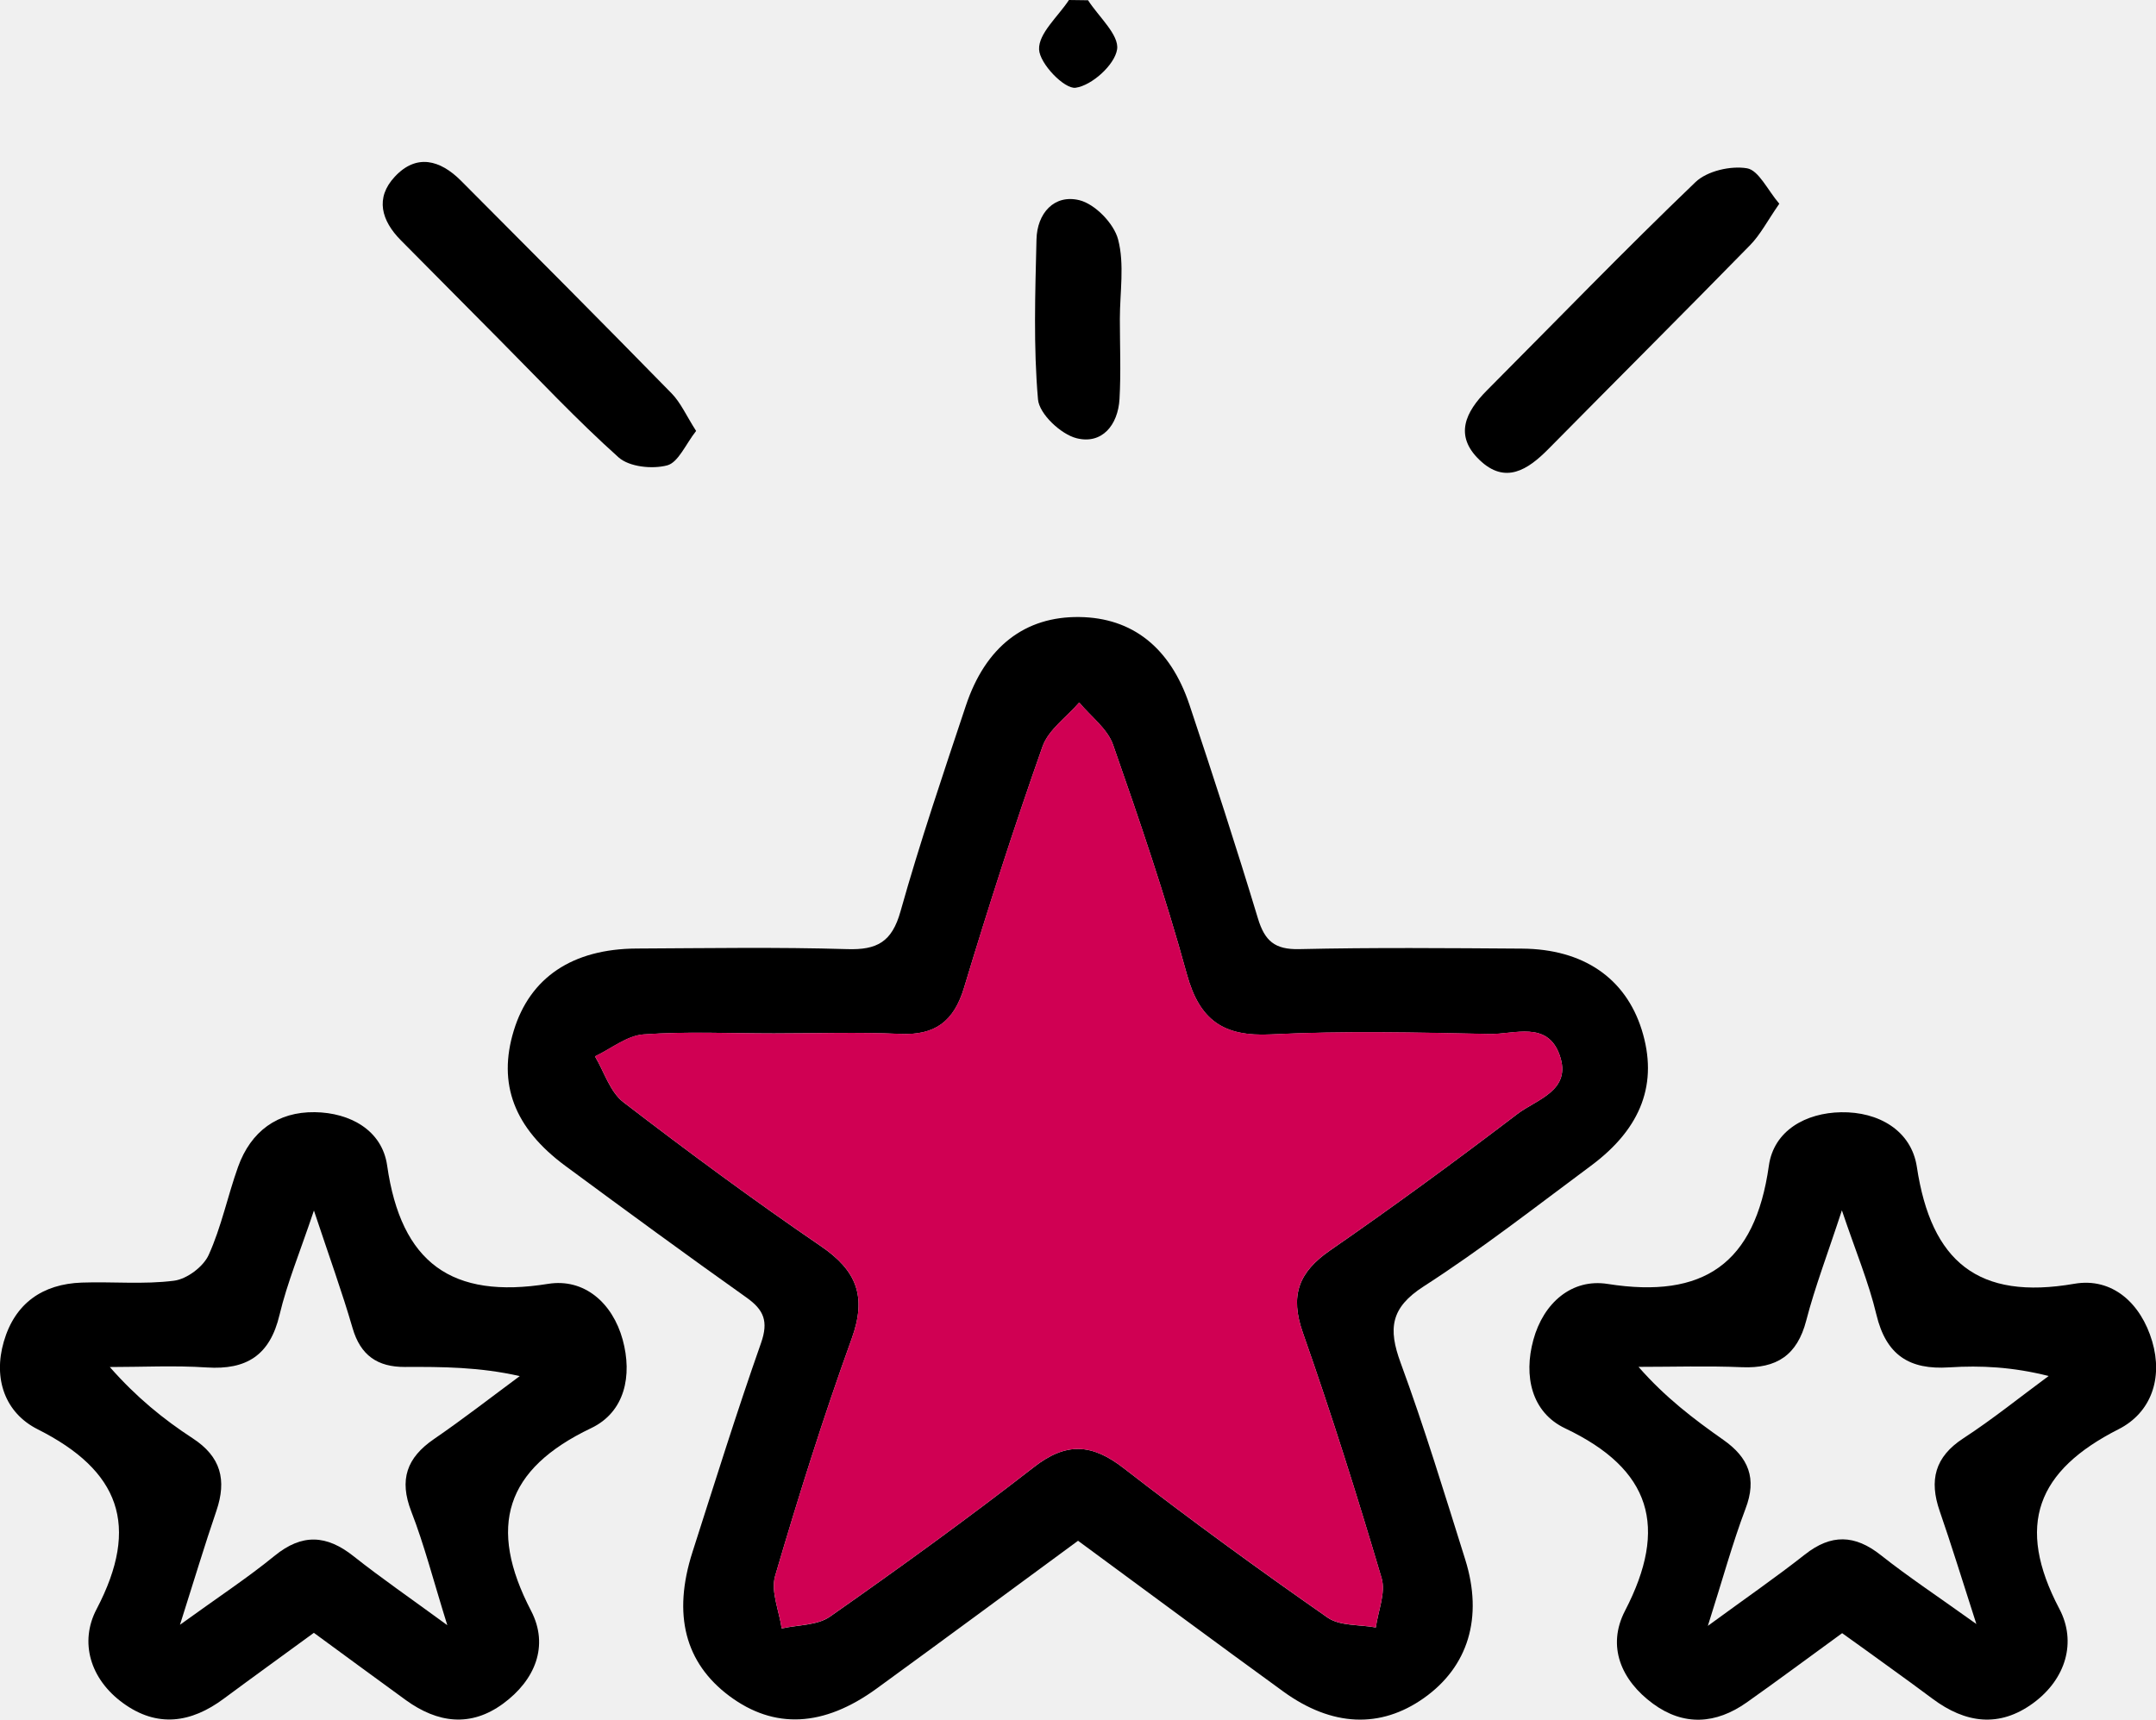
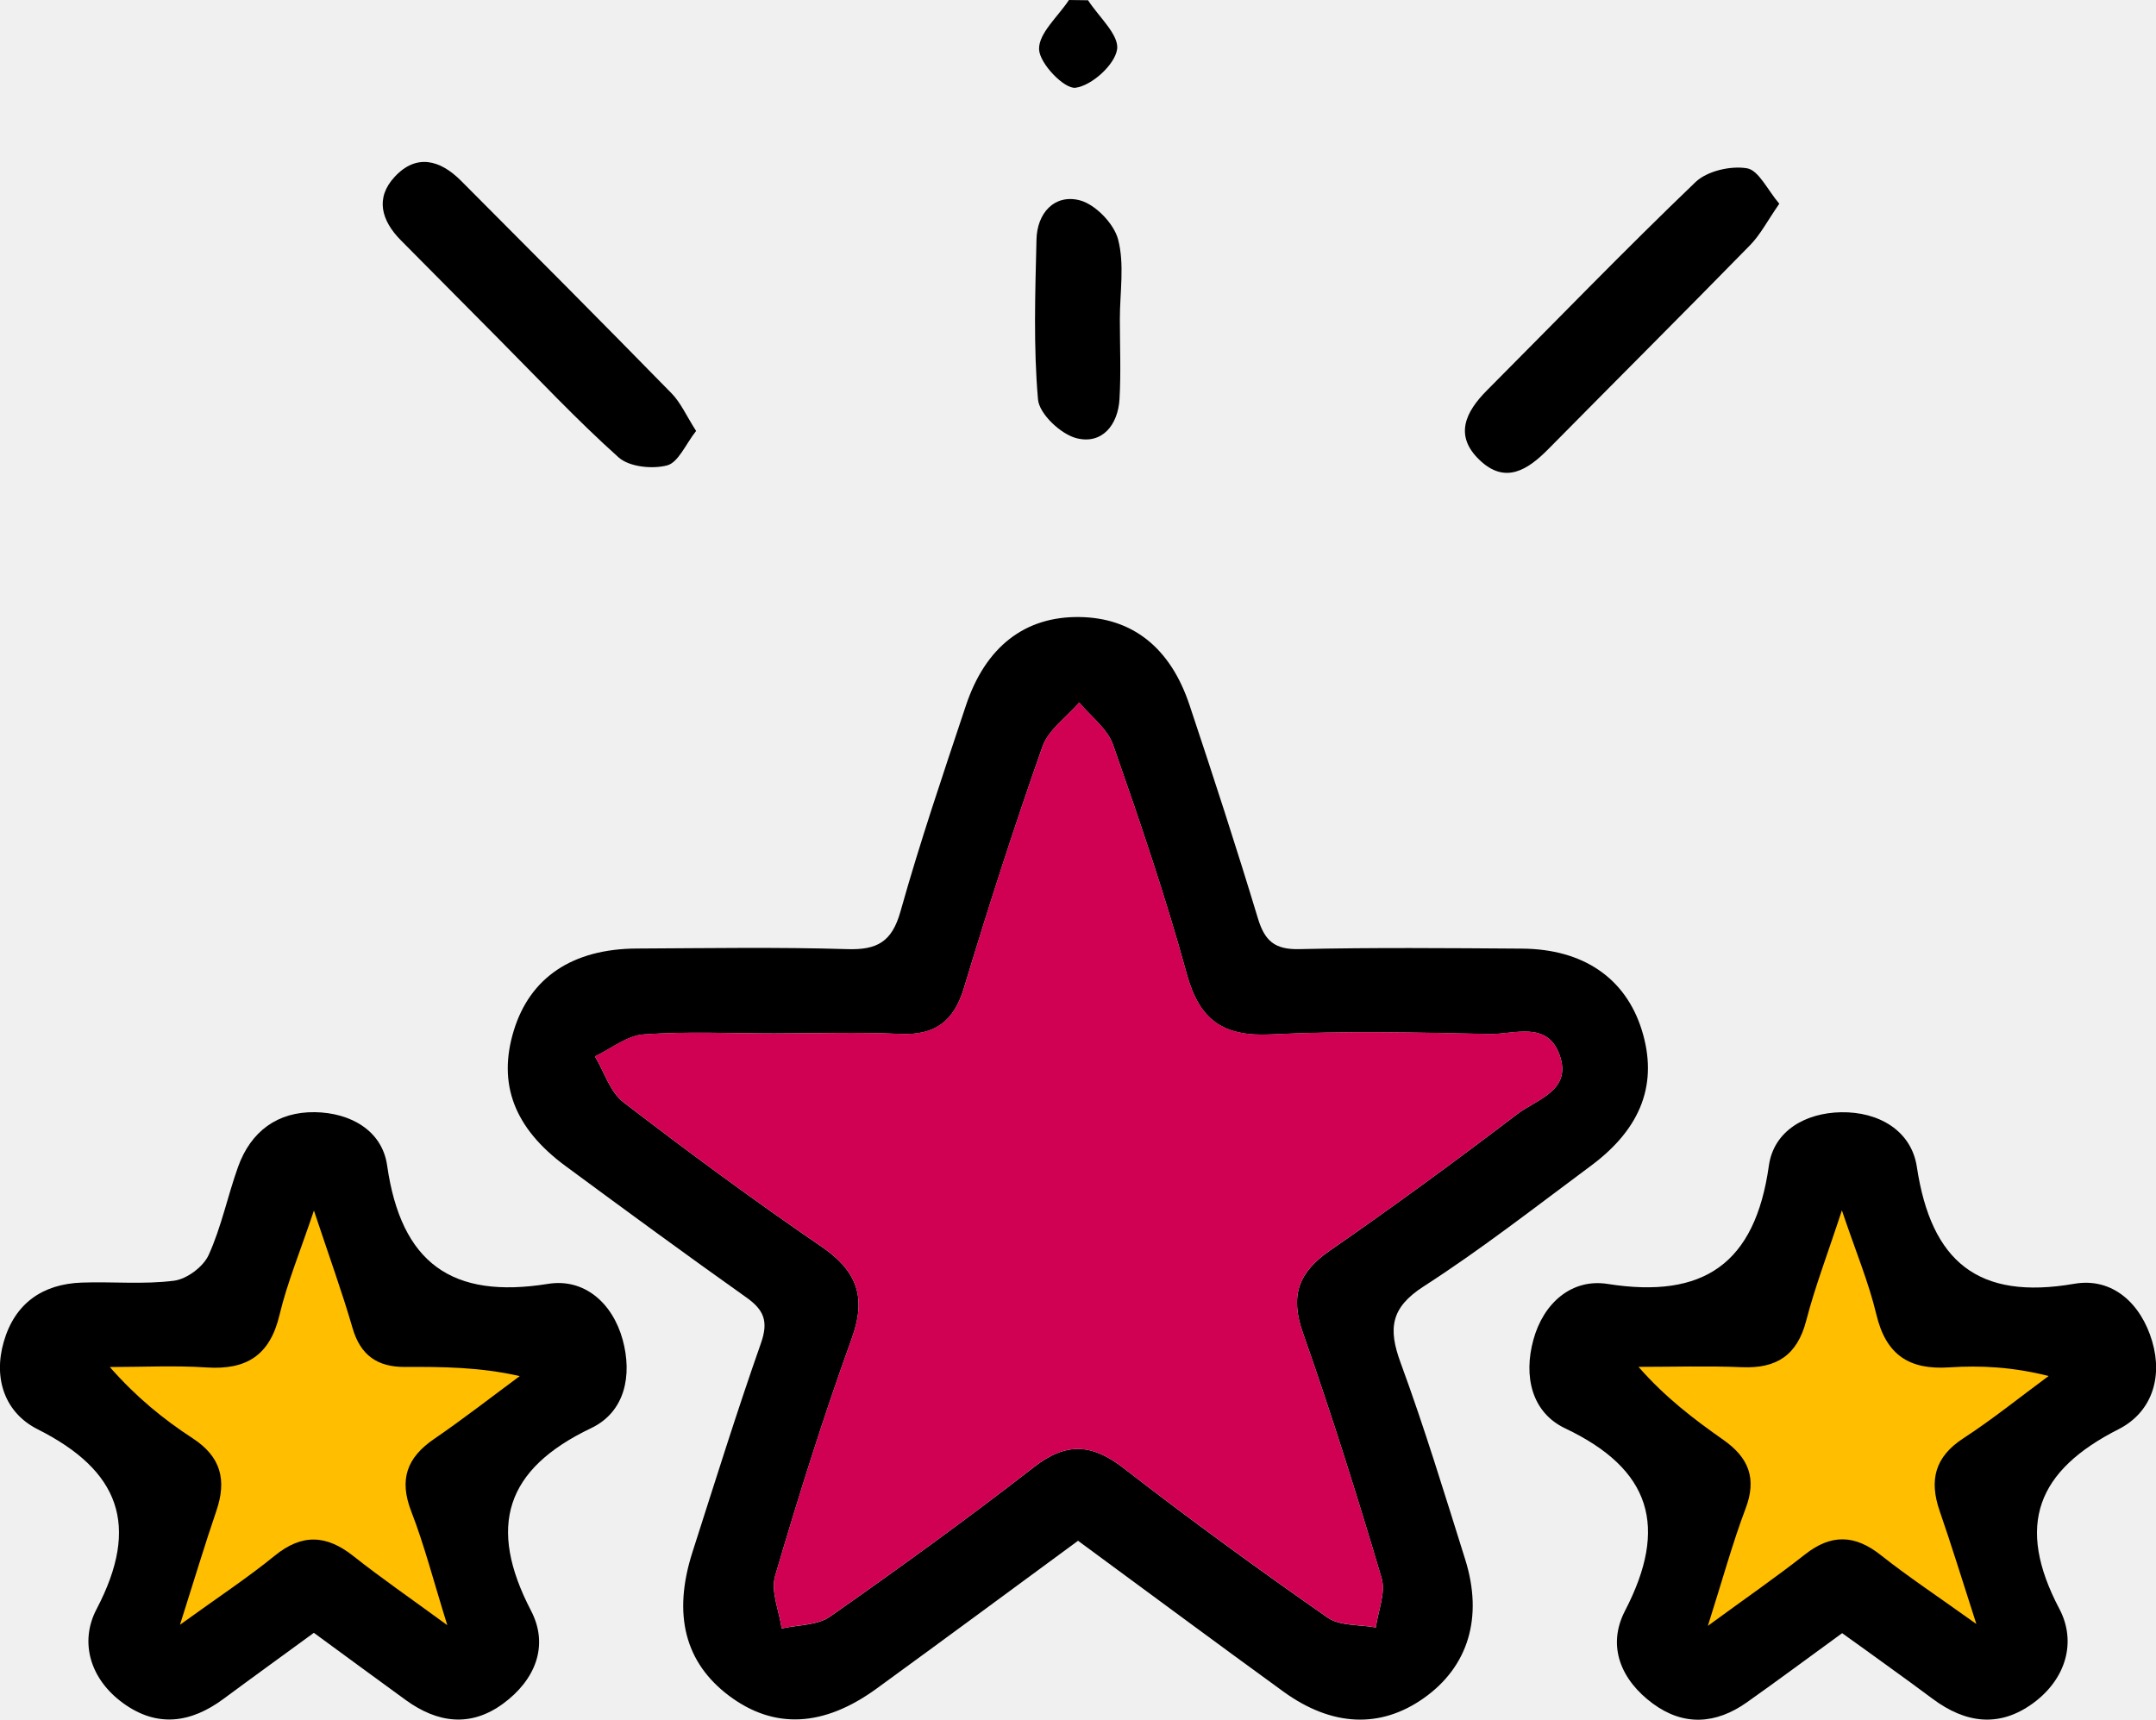
<svg xmlns="http://www.w3.org/2000/svg" width="94" height="75" viewBox="0 0 94 75" fill="none">
-   <g clip-path="url(#clip0_32_129)">
-     <path d="M47.002 67.195C43.957 69.435 41.099 71.546 38.223 73.639C35.908 75.325 33.755 75.421 31.803 73.968C29.87 72.526 29.316 70.419 30.192 67.686C31.168 64.643 32.118 61.589 33.179 58.576C33.513 57.625 33.307 57.126 32.54 56.583C29.892 54.704 27.272 52.782 24.657 50.852C22.411 49.195 21.692 47.265 22.4 44.947C23.108 42.628 24.961 41.379 27.767 41.367C30.827 41.353 33.887 41.301 36.939 41.393C38.238 41.434 38.887 41.083 39.261 39.748C40.109 36.731 41.117 33.762 42.108 30.785C42.966 28.197 44.694 26.877 47.064 26.91C49.361 26.94 51.026 28.234 51.863 30.748C52.894 33.839 53.902 36.938 54.845 40.055C55.142 41.035 55.579 41.416 56.636 41.393C59.875 41.319 63.118 41.349 66.361 41.371C69.032 41.39 70.87 42.658 71.578 44.91C72.3 47.217 71.589 49.188 69.369 50.837C66.959 52.626 64.585 54.483 62.065 56.106C60.627 57.034 60.52 57.943 61.063 59.426C62.102 62.251 62.978 65.135 63.881 68.008C64.677 70.544 64.009 72.696 62.072 74.061C60.19 75.388 58.074 75.311 55.95 73.769C52.985 71.617 50.039 69.428 47.002 67.195ZM33.74 45.069C31.847 45.069 29.943 44.976 28.061 45.113C27.335 45.165 26.645 45.738 25.941 46.071C26.344 46.747 26.597 47.62 27.177 48.067C29.994 50.23 32.852 52.342 35.787 54.346C37.35 55.411 37.801 56.542 37.133 58.383C35.901 61.789 34.815 65.253 33.795 68.729C33.597 69.406 33.971 70.252 34.081 71.021C34.793 70.859 35.637 70.892 36.187 70.504C39.195 68.396 42.174 66.24 45.076 63.985C46.488 62.883 47.611 62.957 48.99 64.029C51.896 66.281 54.867 68.444 57.879 70.544C58.418 70.922 59.277 70.844 59.985 70.977C60.084 70.256 60.425 69.465 60.238 68.829C59.174 65.239 58.048 61.659 56.804 58.124C56.232 56.498 56.617 55.481 57.993 54.531C60.763 52.615 63.481 50.622 66.159 48.581C67.003 47.938 68.551 47.565 67.997 46.011C67.462 44.503 66.016 45.117 64.945 45.095C61.768 45.028 58.584 44.954 55.414 45.113C53.349 45.217 52.299 44.51 51.742 42.473C50.817 39.101 49.684 35.781 48.528 32.479C48.282 31.776 47.556 31.247 47.053 30.637C46.507 31.273 45.714 31.821 45.454 32.556C44.228 36.028 43.099 39.541 42.035 43.068C41.587 44.558 40.762 45.161 39.239 45.091C37.408 45.006 35.574 45.069 33.74 45.069Z" fill="black" />
-     <path d="M80.316 71.225C78.827 72.308 77.502 73.295 76.156 74.246C74.817 75.192 73.412 75.288 72.069 74.301C70.683 73.284 70.048 71.798 70.848 70.252C72.744 66.599 71.999 64.078 68.239 62.292C66.768 61.593 66.423 60.007 66.853 58.435C67.293 56.819 68.533 55.747 70.096 55.995C74.274 56.653 76.519 55.118 77.121 50.84C77.337 49.302 78.735 48.533 80.269 48.507C81.894 48.478 83.332 49.295 83.574 50.892C84.198 55.033 86.252 56.716 90.442 55.987C92.089 55.703 93.343 56.83 93.835 58.502C94.308 60.117 93.784 61.611 92.371 62.329C88.82 64.129 87.859 66.507 89.788 70.167C90.544 71.602 90.078 73.221 88.651 74.272C87.162 75.366 85.683 75.148 84.26 74.087C83.622 73.61 82.98 73.144 82.334 72.678C81.692 72.208 81.046 71.75 80.316 71.225ZM74.461 70.907C76.149 69.672 77.451 68.773 78.695 67.793C79.836 66.895 80.867 66.921 82.004 67.823C83.2 68.77 84.476 69.613 86.168 70.826C85.515 68.796 85.067 67.339 84.568 65.897C84.106 64.558 84.352 63.541 85.599 62.728C86.883 61.892 88.083 60.92 89.319 60.01C87.76 59.615 86.366 59.544 84.983 59.633C83.244 59.748 82.231 59.097 81.809 57.33C81.475 55.928 80.91 54.582 80.305 52.785C79.678 54.701 79.131 56.124 78.75 57.592C78.357 59.112 77.451 59.689 75.951 59.626C74.45 59.563 72.942 59.611 71.438 59.611C72.601 60.942 73.852 61.892 75.136 62.794C76.237 63.567 76.611 64.473 76.101 65.804C75.536 67.298 75.118 68.84 74.461 70.907Z" fill="black" />
-     <path d="M13.684 71.21C12.315 72.212 11.028 73.14 9.755 74.083C8.328 75.144 6.849 75.359 5.36 74.271C3.929 73.229 3.456 71.613 4.212 70.175C6.123 66.525 5.209 64.129 1.64 62.332C0.224 61.619 -0.305 60.132 0.165 58.513C0.649 56.838 1.856 55.998 3.562 55.936C4.905 55.888 6.262 56.024 7.587 55.854C8.144 55.784 8.863 55.248 9.098 54.73C9.652 53.51 9.923 52.164 10.378 50.892C10.936 49.336 12.103 48.481 13.728 48.504C15.261 48.526 16.659 49.288 16.879 50.829C17.488 55.089 19.704 56.668 23.897 55.991C25.464 55.74 26.704 56.812 27.148 58.424C27.577 59.992 27.247 61.582 25.772 62.284C22.03 64.07 21.245 66.577 23.152 70.245C23.952 71.779 23.325 73.277 21.938 74.297C20.518 75.34 19.077 75.144 17.697 74.146C16.373 73.184 15.052 72.212 13.684 71.21ZM19.502 70.877C18.886 68.899 18.497 67.372 17.932 65.919C17.393 64.528 17.734 63.575 18.919 62.761C20.195 61.885 21.417 60.935 22.661 60.014C20.904 59.615 19.275 59.607 17.646 59.615C16.461 59.618 15.716 59.112 15.371 57.917C14.916 56.35 14.359 54.815 13.687 52.793C13.082 54.597 12.521 55.943 12.187 57.344C11.769 59.112 10.745 59.748 9.017 59.637C7.612 59.544 6.196 59.618 4.787 59.618C5.947 60.938 7.128 61.896 8.397 62.724C9.637 63.53 9.89 64.547 9.436 65.885C8.929 67.368 8.478 68.869 7.847 70.859C9.524 69.646 10.797 68.81 11.97 67.853C13.174 66.869 14.245 66.936 15.423 67.875C16.608 68.814 17.859 69.675 19.502 70.877Z" fill="black" />
+   <g clip-path="url(#clip0_1081_407)">
+     <path d="M47.002 67.195C43.957 69.435 41.099 71.546 38.223 73.639C35.908 75.325 33.754 75.421 31.803 73.968C29.869 72.526 29.315 70.419 30.192 67.686C31.168 64.643 32.118 61.589 33.178 58.576C33.512 57.625 33.307 57.126 32.54 56.583C29.891 54.704 27.272 52.782 24.656 50.852C22.411 49.195 21.692 47.265 22.4 44.947C23.108 42.628 24.961 41.379 27.767 41.367C30.827 41.353 33.886 41.301 36.939 41.393C38.237 41.434 38.887 41.083 39.261 39.748C40.108 36.731 41.117 33.762 42.108 30.785C42.966 28.197 44.694 26.877 47.064 26.91C49.361 26.94 51.026 28.234 51.862 30.748C52.893 33.839 53.902 36.938 54.845 40.055C55.142 41.035 55.579 41.416 56.635 41.393C59.875 41.319 63.118 41.349 66.361 41.371C69.031 41.39 70.869 42.658 71.577 44.91C72.3 47.217 71.588 49.188 69.369 50.837C66.959 52.626 64.585 54.483 62.065 56.106C60.627 57.034 60.52 57.943 61.063 59.426C62.102 62.251 62.978 65.135 63.881 68.008C64.677 70.544 64.009 72.696 62.072 74.061C60.19 75.388 58.073 75.311 55.949 73.769C52.985 71.617 50.039 69.428 47.002 67.195ZM33.74 45.069C31.847 45.069 29.943 44.976 28.061 45.113C27.334 45.165 26.645 45.738 25.94 46.071C26.344 46.747 26.597 47.62 27.177 48.067C29.994 50.23 32.852 52.342 35.787 54.346C37.35 55.411 37.801 56.542 37.133 58.383C35.901 61.789 34.815 65.253 33.795 68.729C33.597 69.406 33.971 70.252 34.081 71.021C34.793 70.859 35.636 70.892 36.187 70.504C39.195 68.396 42.174 66.24 45.076 63.985C46.488 62.883 47.611 62.957 48.99 64.029C51.895 66.281 54.867 68.444 57.879 70.544C58.418 70.922 59.277 70.844 59.985 70.977C60.084 70.256 60.425 69.465 60.238 68.829C59.174 65.239 58.048 61.659 56.804 58.124C56.232 56.498 56.617 55.481 57.993 54.531C60.763 52.615 63.481 50.622 66.159 48.581C67.003 47.938 68.551 47.565 67.997 46.011C67.461 44.503 66.016 45.117 64.945 45.095C61.768 45.028 58.583 44.954 55.414 45.113C53.348 45.217 52.299 44.51 51.741 42.473C50.817 39.101 49.683 35.781 48.528 32.479C48.282 31.776 47.556 31.247 47.053 30.637C46.506 31.273 45.714 31.821 45.453 32.556C44.228 36.028 43.098 39.541 42.034 43.068C41.587 44.558 40.761 45.161 39.239 45.091C37.408 45.006 35.574 45.069 33.74 45.069Z" fill="black" />
+     <path d="M83.5 58L81 51L77 58L69 59L74 65.5V73.5L81 69.5L88.5 72.5L87 64.5L92.5 60L83.5 58Z" fill="#FFBE00" />
+     <path d="M80.316 71.225C78.827 72.308 77.502 73.295 76.156 74.246C74.817 75.192 73.412 75.288 72.069 74.301C70.683 73.284 70.048 71.798 70.848 70.252C72.744 66.599 72 64.078 68.239 62.292C66.768 61.593 66.423 60.007 66.853 58.435C67.293 56.819 68.533 55.747 70.096 55.995C74.274 56.653 76.519 55.118 77.121 50.84C77.337 49.302 78.735 48.533 80.269 48.507C81.894 48.478 83.332 49.295 83.574 50.892C84.198 55.033 86.252 56.716 90.442 55.987C92.089 55.703 93.343 56.83 93.835 58.502C94.308 60.117 93.784 61.611 92.371 62.329C88.82 64.129 87.859 66.507 89.788 70.167C90.544 71.602 90.078 73.221 88.651 74.272C87.162 75.366 85.683 75.148 84.26 74.087C83.622 73.61 82.98 73.144 82.334 72.678C81.692 72.208 81.046 71.75 80.316 71.225ZM74.461 70.907C76.149 69.672 77.451 68.773 78.695 67.793C79.836 66.895 80.867 66.921 82.004 67.823C83.2 68.77 84.476 69.613 86.168 70.826C85.515 68.796 85.067 67.339 84.568 65.897C84.106 64.558 84.352 63.541 85.599 62.728C86.883 61.892 88.083 60.92 89.319 60.01C87.76 59.615 86.366 59.544 84.983 59.633C83.244 59.748 82.231 59.097 81.809 57.33C81.475 55.928 80.91 54.582 80.305 52.785C79.678 54.701 79.131 56.124 78.75 57.592C78.357 59.112 77.451 59.689 75.951 59.626C74.45 59.563 72.942 59.611 71.438 59.611C72.601 60.942 73.852 61.892 75.136 62.794C76.237 63.567 76.611 64.473 76.101 65.804C75.536 67.298 75.118 68.84 74.461 70.907Z" fill="black" />
+     <path d="M16.5 57.5L14 50.5L10 57.5L2 58.5L7 65V73L14 69L21.5 72L20 64L25.5 59.5L16.5 57.5Z" fill="#FFBE00" />
+     <path d="M13.684 71.21C12.315 72.212 11.028 73.14 9.755 74.083C8.328 75.144 6.849 75.359 5.36 74.271C3.929 73.229 3.456 71.613 4.211 70.175C6.123 66.525 5.209 64.129 1.64 62.332C0.224 61.619 -0.305 60.132 0.165 58.513C0.649 56.838 1.856 55.998 3.562 55.936C4.905 55.888 6.262 56.024 7.587 55.854C8.144 55.784 8.863 55.248 9.098 54.73C9.652 53.51 9.923 52.164 10.378 50.892C10.936 49.336 12.103 48.481 13.728 48.504C15.261 48.526 16.659 49.288 16.879 50.829C17.488 55.089 19.704 56.668 23.897 55.991C25.463 55.74 26.703 56.812 27.147 58.424C27.577 59.992 27.246 61.582 25.772 62.284C22.03 64.07 21.245 66.577 23.152 70.245C23.952 71.779 23.325 73.277 21.938 74.297C20.518 75.34 19.076 75.144 17.697 74.146C16.373 73.184 15.052 72.212 13.684 71.21ZM19.502 70.877C18.886 68.899 18.497 67.372 17.932 65.919C17.393 64.528 17.734 63.575 18.919 62.761C20.195 61.885 21.417 60.935 22.661 60.014C20.904 59.615 19.275 59.607 17.646 59.615C16.461 59.618 15.716 59.112 15.371 57.917C14.916 56.35 14.359 54.815 13.687 52.793C13.082 54.597 12.521 55.943 12.187 57.344C11.769 59.112 10.745 59.748 9.017 59.637C7.612 59.544 6.196 59.618 4.787 59.618C5.947 60.938 7.128 61.896 8.397 62.724C9.637 63.53 9.89 64.547 9.435 65.885C8.929 67.368 8.478 68.869 7.847 70.859C9.524 69.646 10.796 68.81 11.97 67.853C13.174 66.869 14.245 66.936 15.423 67.875C16.608 68.814 17.859 69.675 19.502 70.877Z" fill="black" />
    <path d="M30.35 18.794C29.895 19.371 29.576 20.166 29.088 20.296C28.442 20.466 27.441 20.366 26.971 19.948C25.148 18.317 23.471 16.52 21.744 14.783C20.317 13.348 18.897 11.913 17.473 10.475C16.633 9.625 16.343 8.637 17.213 7.706C18.156 6.692 19.19 6.973 20.093 7.876C23.163 10.956 26.234 14.039 29.275 17.149C29.679 17.559 29.925 18.133 30.35 18.794Z" fill="black" />
    <path d="M77.576 8.885C77.055 9.636 76.747 10.242 76.295 10.7C73.383 13.677 70.433 16.62 67.505 19.586C66.607 20.495 65.624 21.135 64.505 20.059C63.393 18.994 63.896 17.966 64.82 17.034C67.847 13.995 70.826 10.911 73.922 7.942C74.432 7.454 75.459 7.221 76.167 7.339C76.677 7.424 77.066 8.29 77.576 8.885Z" fill="black" />
-     <path d="M48.825 13.91C48.825 15.075 48.876 16.239 48.81 17.4C48.744 18.543 48.044 19.39 46.939 19.112C46.257 18.942 45.311 18.055 45.256 17.419C45.054 15.112 45.135 12.771 45.19 10.445C45.215 9.296 45.967 8.464 47.057 8.73C47.739 8.896 48.565 9.743 48.748 10.442C49.034 11.529 48.825 12.745 48.825 13.91Z" fill="black" />
+     <path d="M48.825 13.91C48.825 15.075 48.877 16.239 48.81 17.4C48.744 18.543 48.044 19.39 46.94 19.112C46.257 18.942 45.311 18.055 45.256 17.419C45.054 15.112 45.135 12.771 45.19 10.445C45.215 9.296 45.967 8.464 47.057 8.73C47.739 8.896 48.565 9.743 48.748 10.442C49.034 11.529 48.825 12.745 48.825 13.91Z" fill="black" />
    <path d="M47.438 0.011C47.901 0.732 48.803 1.523 48.704 2.156C48.598 2.832 47.6 3.731 46.895 3.827C46.407 3.893 45.329 2.777 45.303 2.156C45.274 1.457 46.132 0.721 46.606 0C46.884 0.004 47.163 0.007 47.438 0.011Z" fill="black" />
-     <path d="M33.74 45.069C35.574 45.069 37.408 45.006 39.239 45.087C40.761 45.158 41.587 44.551 42.035 43.065C43.095 39.537 44.225 36.025 45.454 32.553C45.714 31.817 46.507 31.27 47.053 30.634C47.559 31.244 48.282 31.773 48.528 32.475C49.684 35.777 50.817 39.097 51.742 42.469C52.299 44.507 53.348 45.213 55.414 45.109C58.584 44.95 61.768 45.024 64.945 45.091C66.016 45.113 67.458 44.503 67.997 46.008C68.551 47.565 67.003 47.938 66.159 48.578C63.481 50.619 60.763 52.615 57.993 54.527C56.617 55.477 56.232 56.494 56.804 58.121C58.044 61.656 59.174 65.231 60.238 68.825C60.425 69.457 60.084 70.252 59.985 70.974C59.273 70.84 58.418 70.918 57.879 70.541C54.867 68.437 51.892 66.274 48.99 64.026C47.611 62.957 46.488 62.883 45.076 63.981C42.178 66.237 39.195 68.393 36.187 70.5C35.633 70.888 34.789 70.855 34.081 71.018C33.971 70.249 33.597 69.402 33.795 68.725C34.815 65.25 35.901 61.785 37.133 58.38C37.801 56.538 37.35 55.411 35.787 54.342C32.856 52.342 29.994 50.23 27.177 48.064C26.597 47.62 26.344 46.744 25.941 46.067C26.645 45.731 27.334 45.161 28.061 45.109C29.947 44.976 31.847 45.069 33.74 45.069Z" fill="#D00053" />
+     <path d="M33.74 45.069C35.574 45.069 37.408 45.006 39.239 45.087C40.761 45.158 41.587 44.551 42.035 43.065C43.095 39.537 44.225 36.025 45.454 32.553C45.714 31.817 46.507 31.27 47.053 30.634C47.559 31.244 48.282 31.773 48.528 32.475C49.684 35.777 50.817 39.097 51.742 42.469C52.299 44.507 53.348 45.213 55.414 45.109C58.583 44.95 61.768 45.024 64.945 45.091C66.016 45.113 67.458 44.503 67.997 46.008C68.551 47.565 67.003 47.938 66.159 48.578C63.481 50.619 60.763 52.615 57.993 54.527C56.617 55.477 56.232 56.494 56.804 58.121C58.044 61.656 59.174 65.231 60.238 68.825C60.425 69.457 60.084 70.252 59.985 70.974C59.273 70.84 58.418 70.918 57.879 70.541C54.867 68.437 51.892 66.274 48.99 64.026C47.611 62.957 46.488 62.883 45.076 63.981C42.178 66.237 39.195 68.393 36.187 70.5C35.633 70.888 34.789 70.855 34.081 71.018C33.971 70.249 33.597 69.402 33.795 68.725C34.815 65.25 35.901 61.785 37.133 58.38C37.801 56.538 37.35 55.411 35.787 54.342C32.856 52.342 29.994 50.23 27.177 48.064C26.597 47.62 26.344 46.744 25.94 46.067C26.645 45.731 27.334 45.161 28.061 45.109C29.947 44.976 31.847 45.069 33.74 45.069Z" fill="#D00053" />
  </g>
  <defs>
-     <clipPath id="clip0_32_129">
+     <clipPath id="clip0_1081_407">
      <rect width="94" height="75" fill="white" />
    </clipPath>
  </defs>
</svg>
